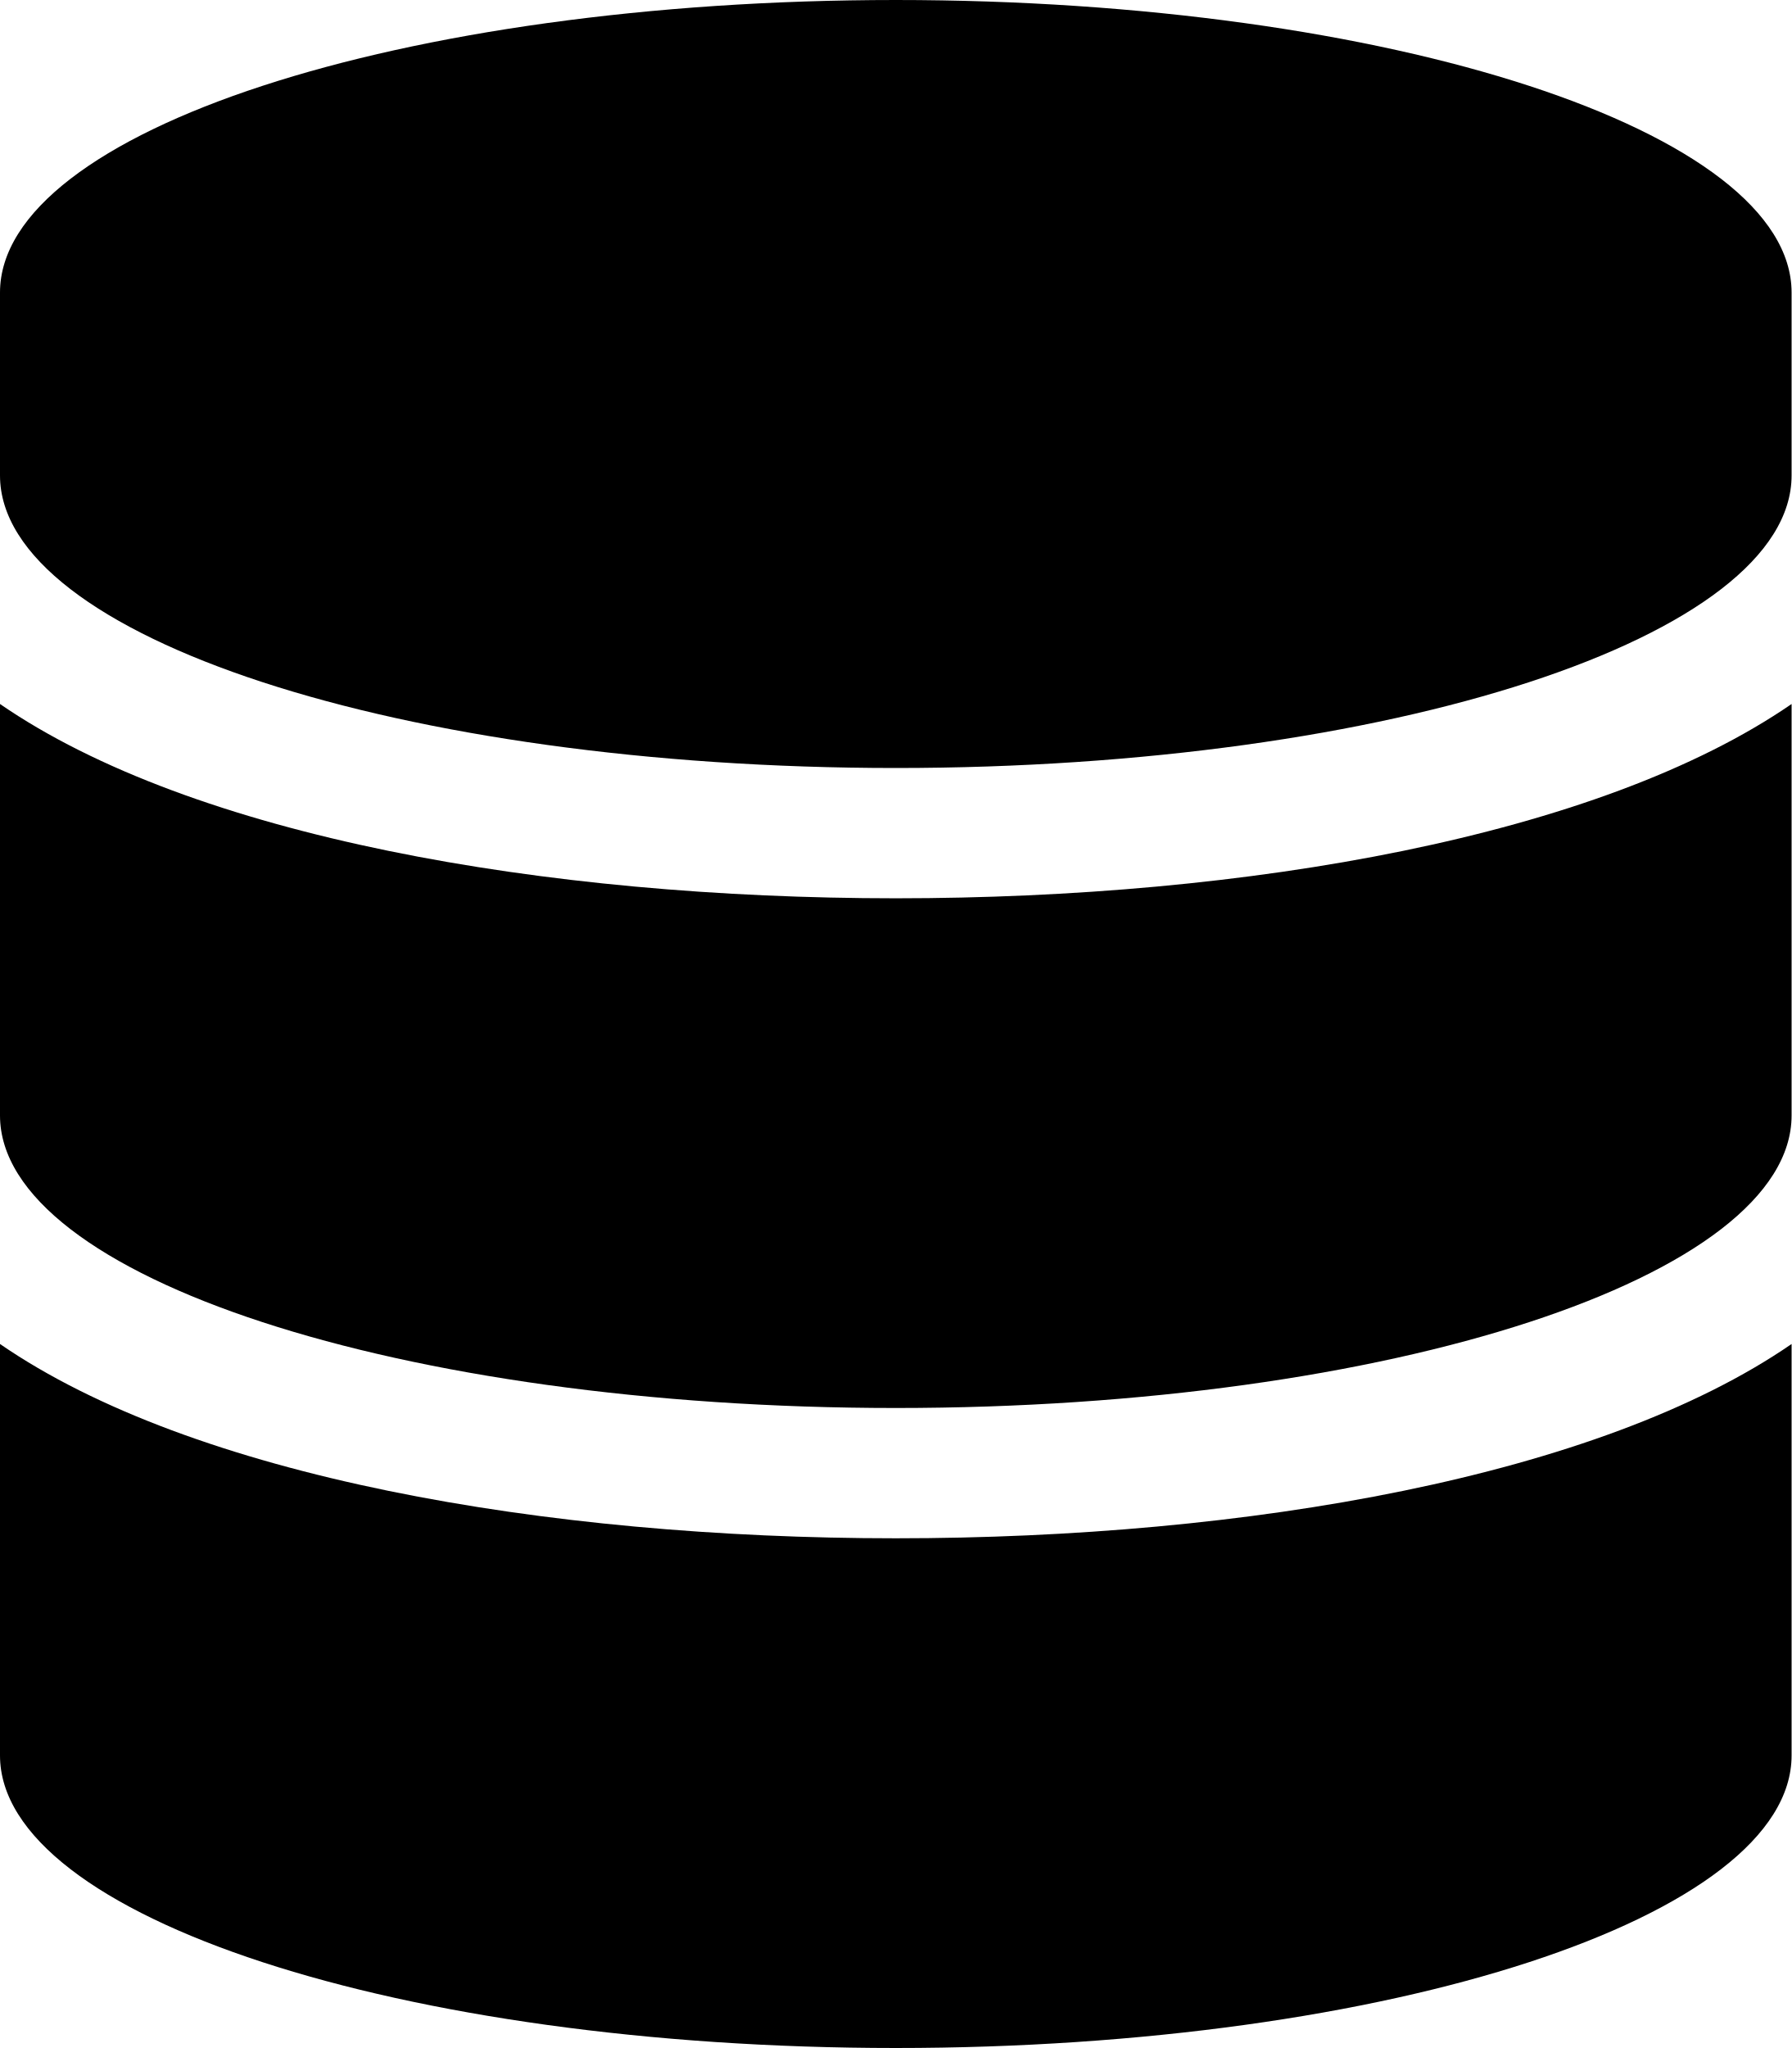
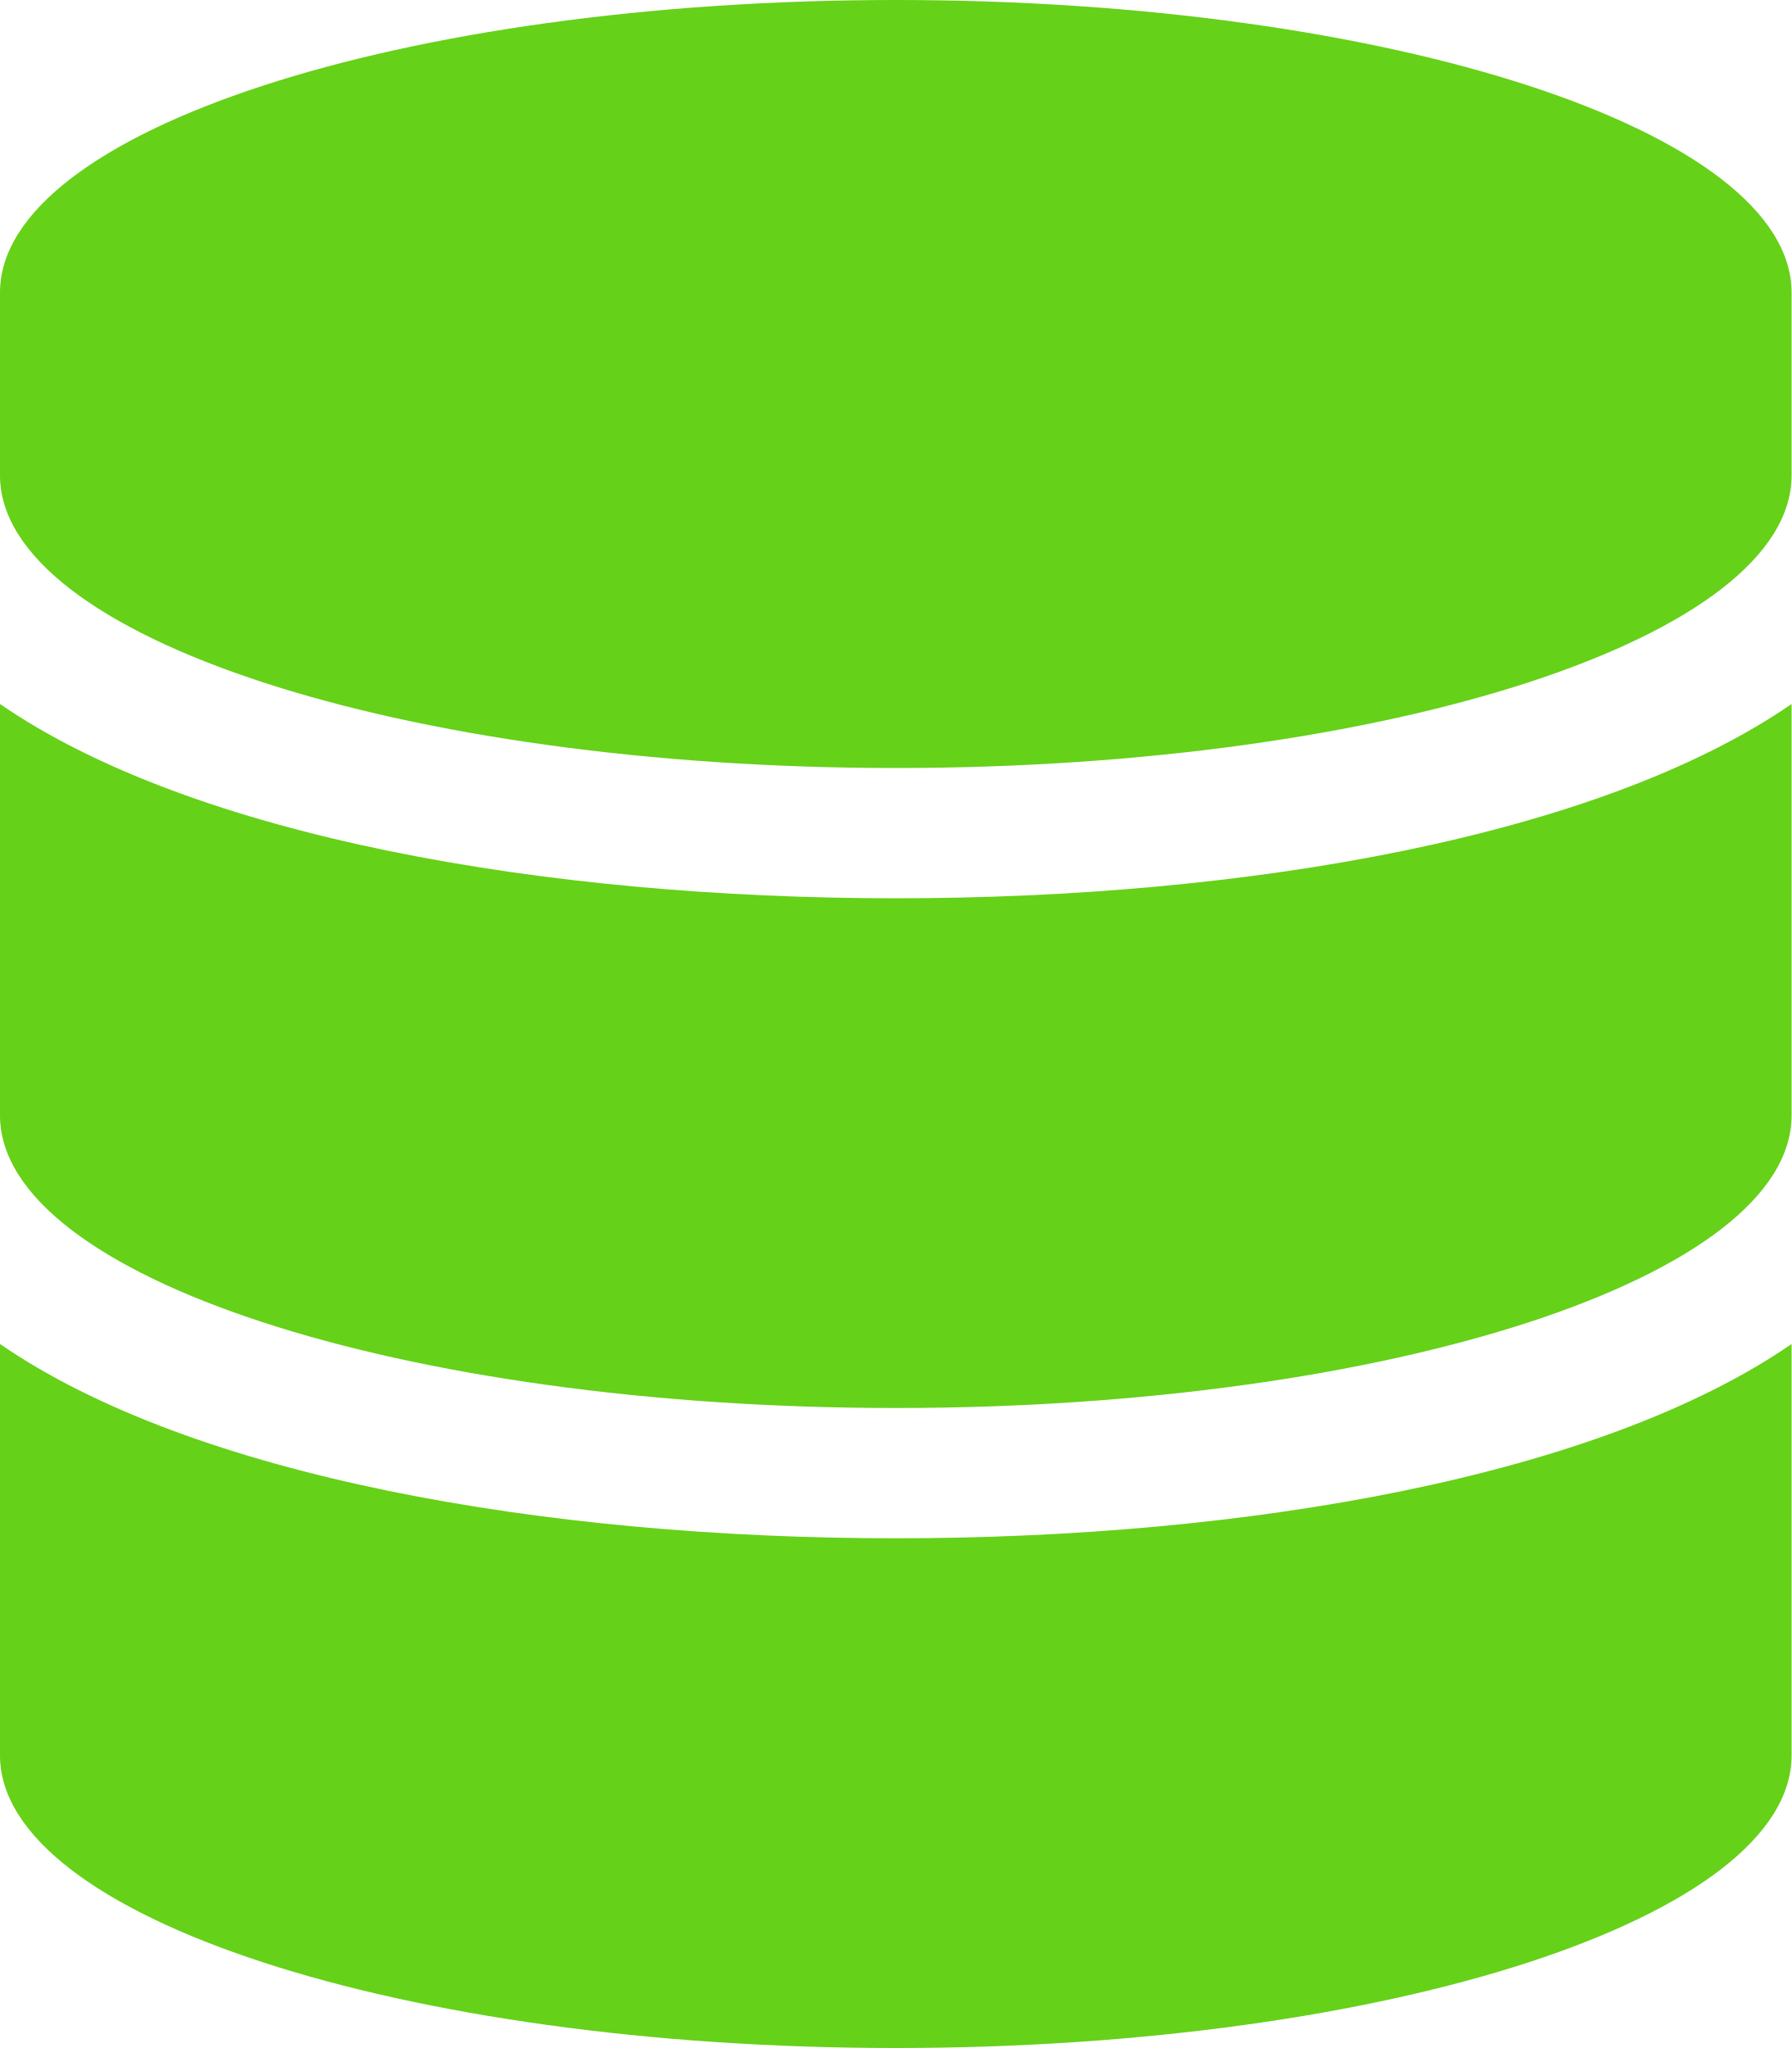
<svg xmlns="http://www.w3.org/2000/svg" aria-hidden="true" focusable="false" data-prefix="fas" data-icon="database" class="svg-inline--fa fa-database fa-w-14" role="img" viewBox="0 0 448 512">
-   <path fill="currentColor" d="M448 73.143v45.714C448 159.143 347.667 192 224 192S0 159.143 0 118.857V73.143C0 32.857 100.333 0 224 0s224 32.857 224 73.143zM448 176v102.857C448 319.143 347.667 352 224 352S0 319.143 0 278.857V176c48.125 33.143 136.208 48.572 224 48.572S399.874 209.143 448 176zm0 160v102.857C448 479.143 347.667 512 224 512S0 479.143 0 438.857V336c48.125 33.143 136.208 48.572 224 48.572S399.874 369.143 448 336z" />
+   <path fill="#65d118" d="M448 73.143v45.714C448 159.143 347.667 192 224 192S0 159.143 0 118.857V73.143C0 32.857 100.333 0 224 0s224 32.857 224 73.143zM448 176v102.857C448 319.143 347.667 352 224 352S0 319.143 0 278.857V176c48.125 33.143 136.208 48.572 224 48.572S399.874 209.143 448 176zm0 160v102.857C448 479.143 347.667 512 224 512S0 479.143 0 438.857V336c48.125 33.143 136.208 48.572 224 48.572S399.874 369.143 448 336z" />
</svg>
